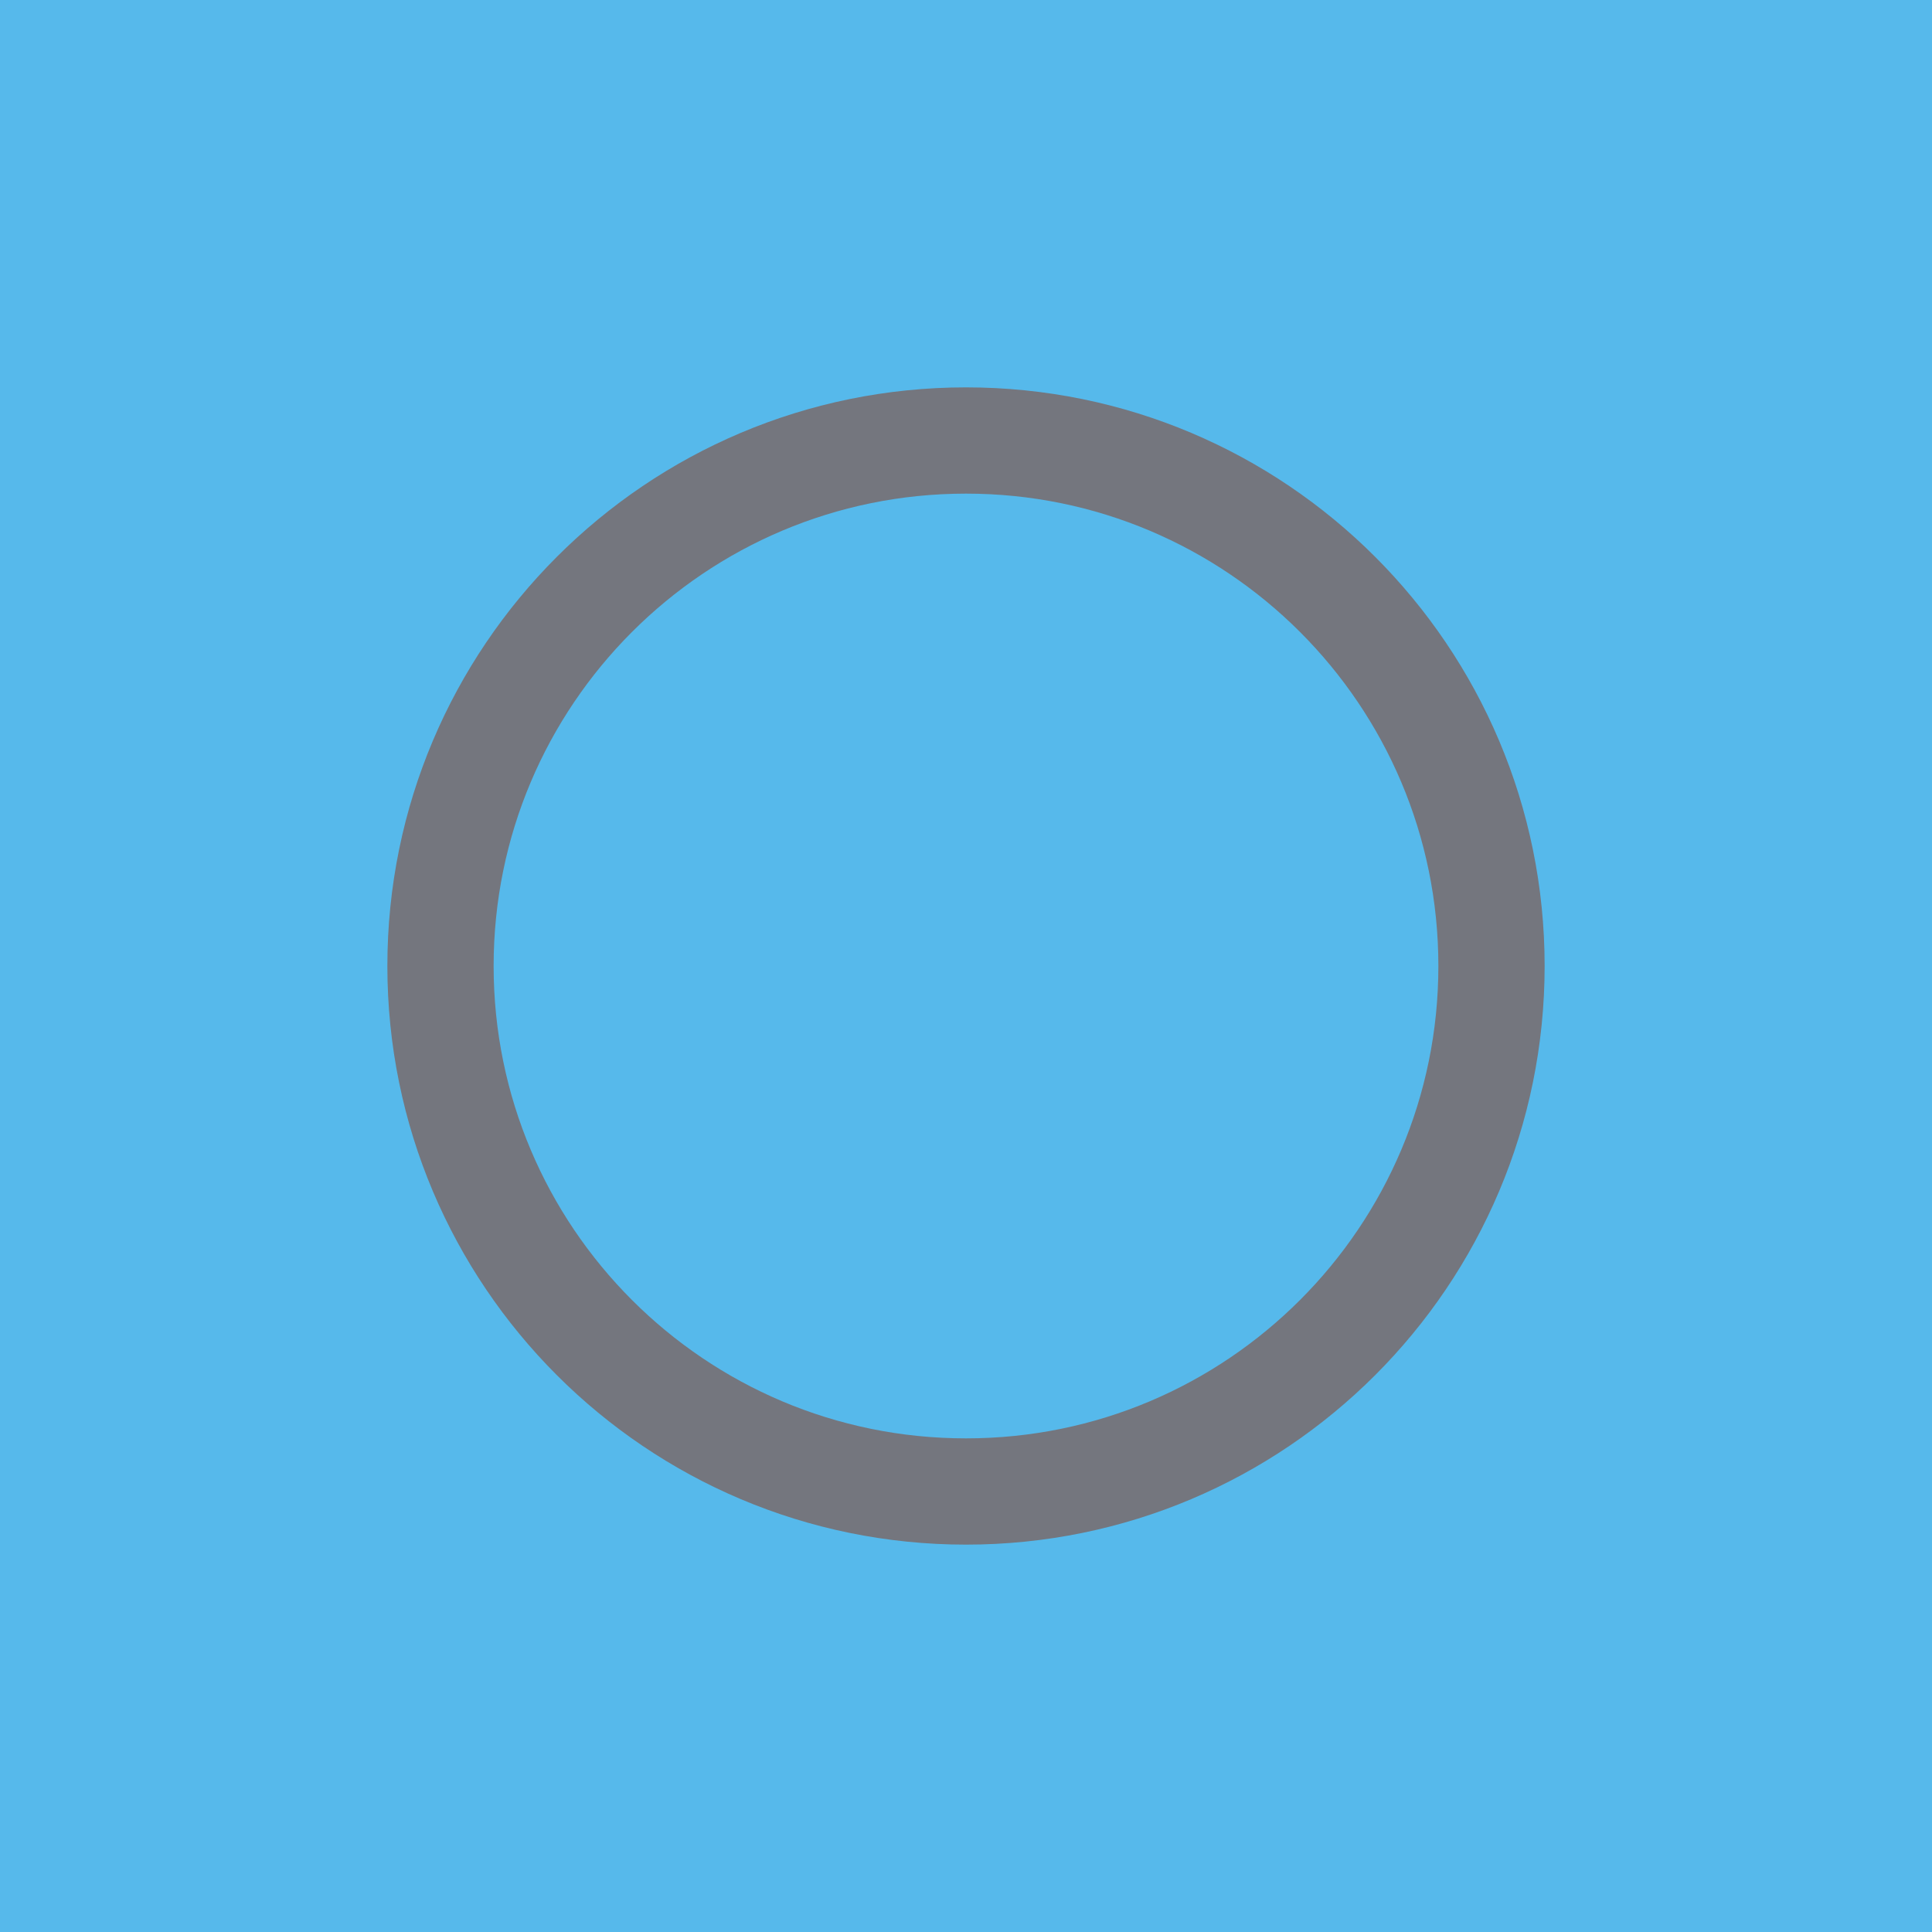
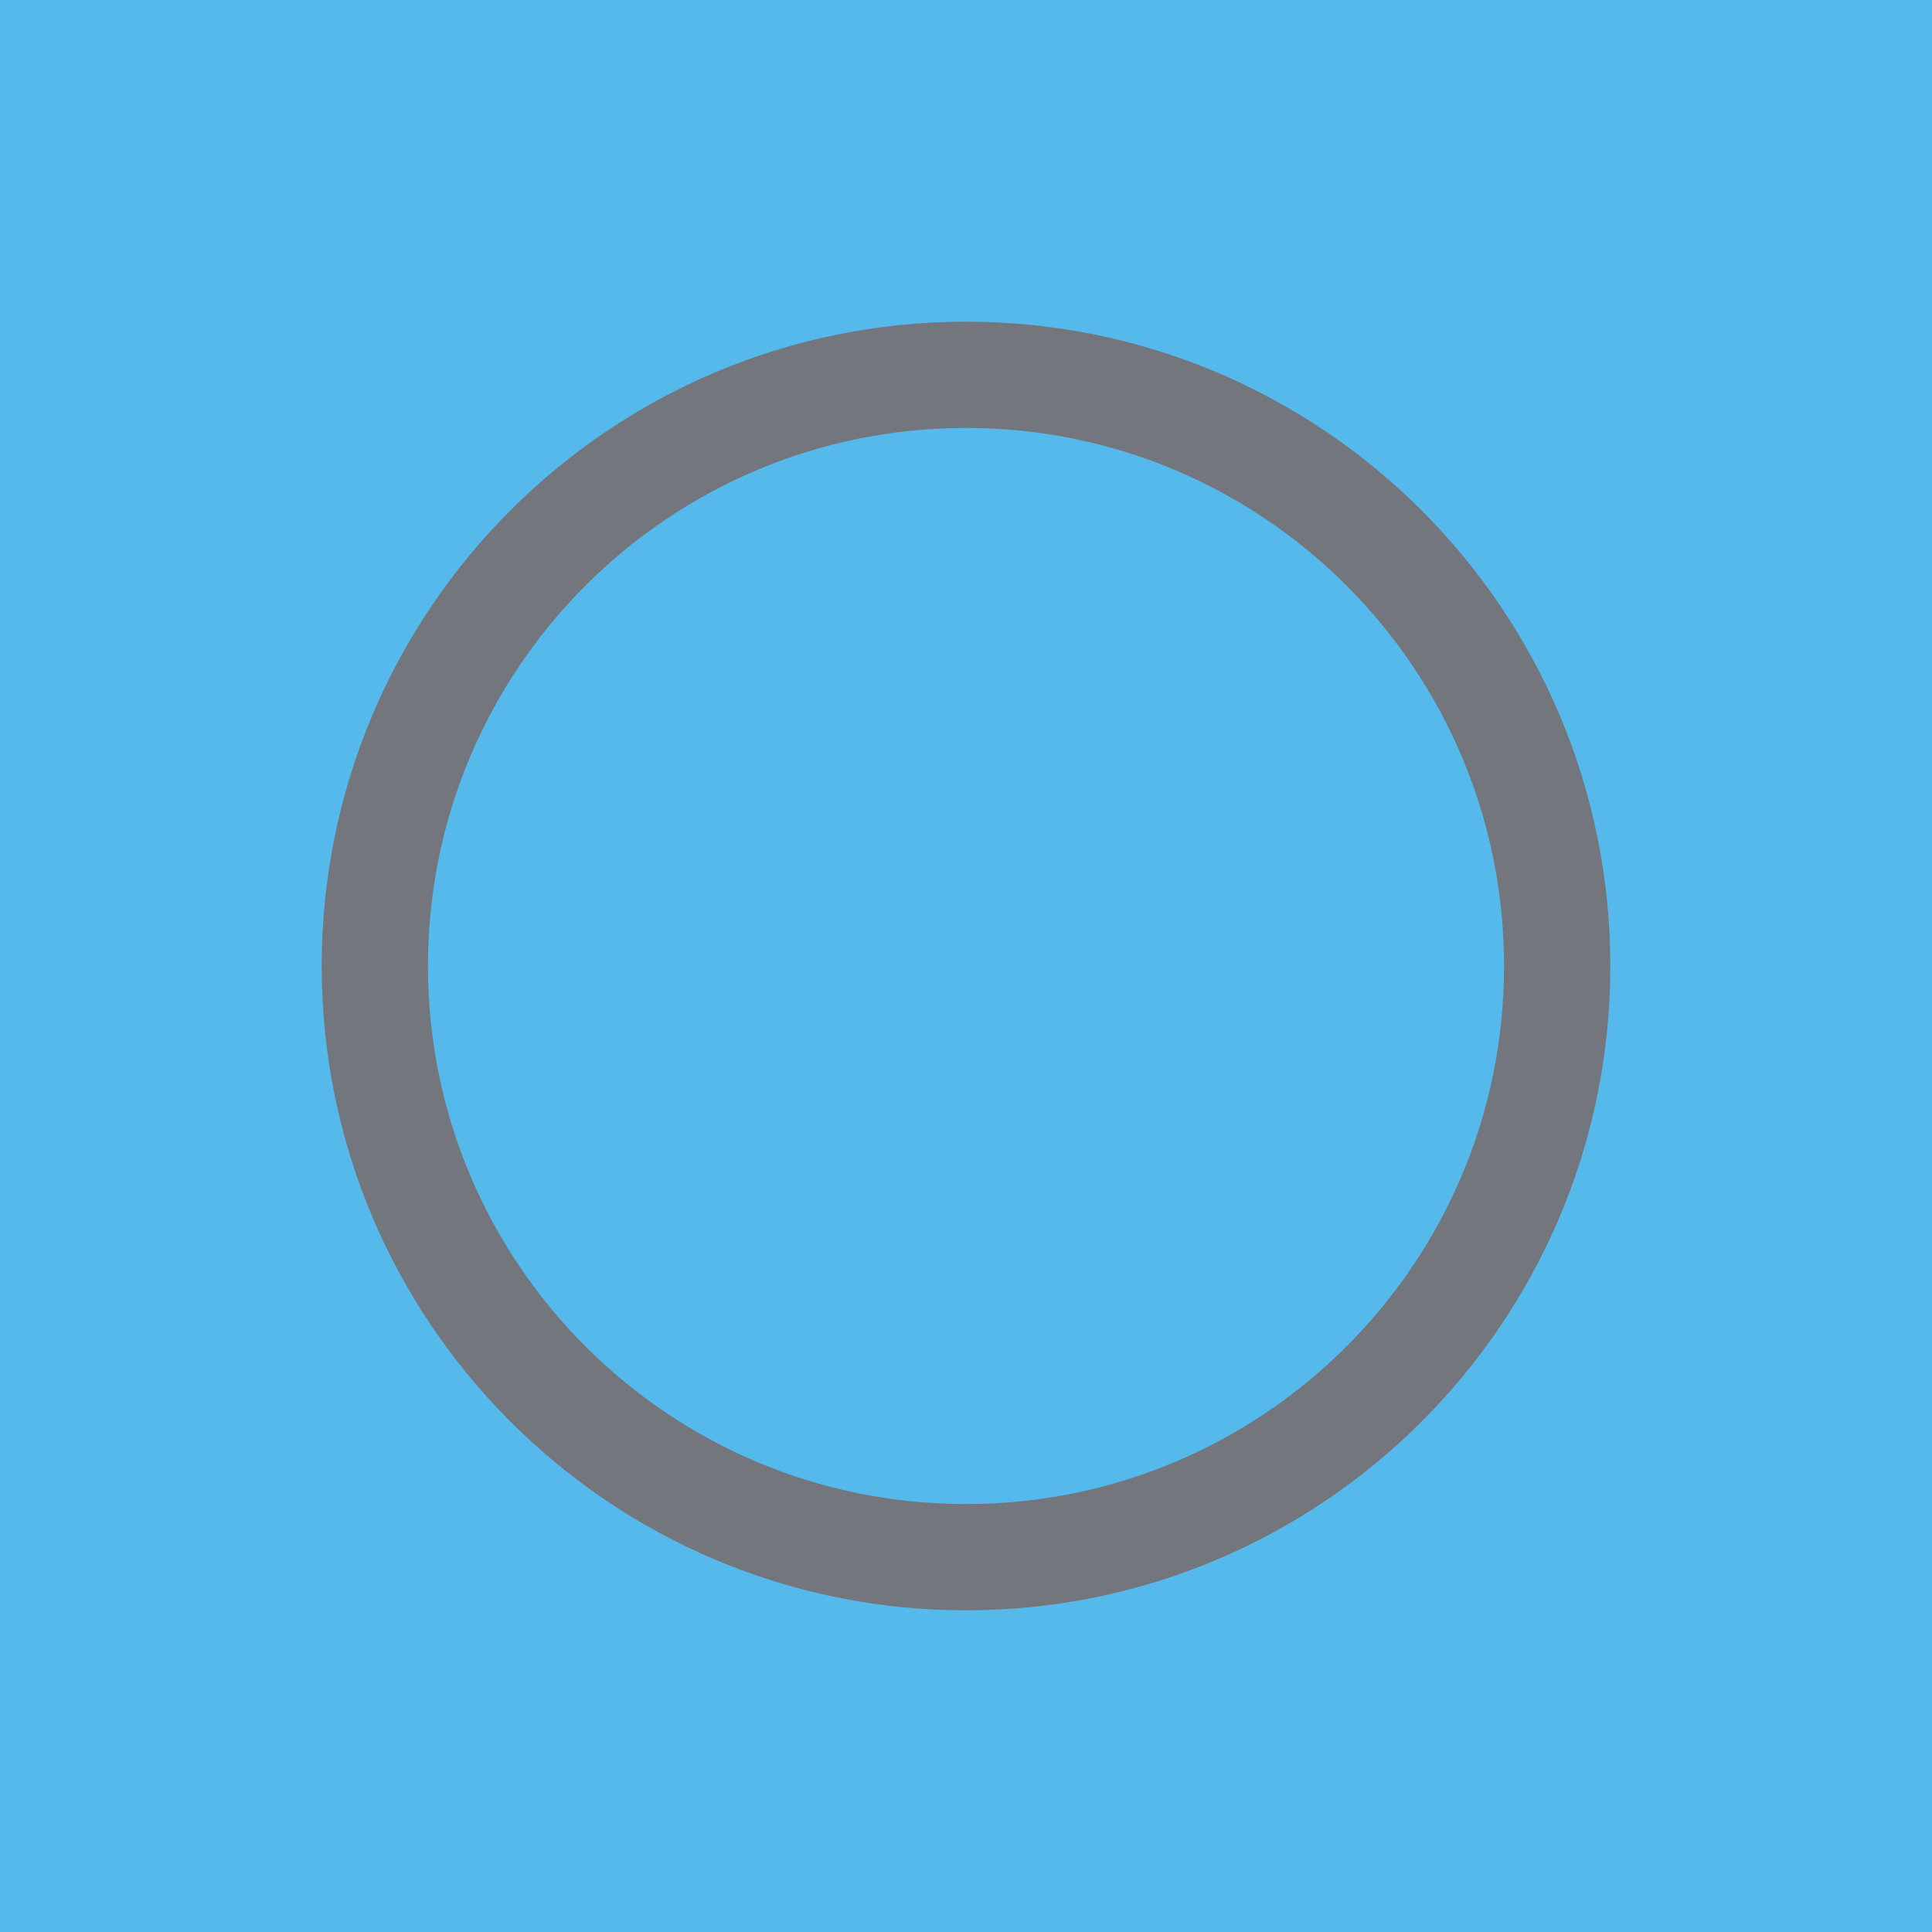
<svg xmlns="http://www.w3.org/2000/svg" width="1024" height="1024" viewBox="0 0 1024 1024">
  <defs />
  <rect x="0" y="0" width="1024" height="1024" transform="matrix(1 0 0 1 0 0)" fill="#56b9eb" />
-   <path d="M790.528 512A278.528 278.528 0 0 1 233.472 512A278.528 278.528 0 0 1 790.528 512" transform="matrix(1 0 0 1 0 0)" fill="none" stroke="#74767e" stroke-width="56.32" stroke-linecap="round" stroke-linejoin="round" />
+   <path d="M825.344 512A313.344 313.344 0 0 1 198.656 512A313.344 313.344 0 0 1 825.344 512" transform="matrix(1 0 0 1 0 0)" fill="none" stroke="#74767e" stroke-width="56.32" stroke-linecap="round" stroke-linejoin="round" />
</svg>
